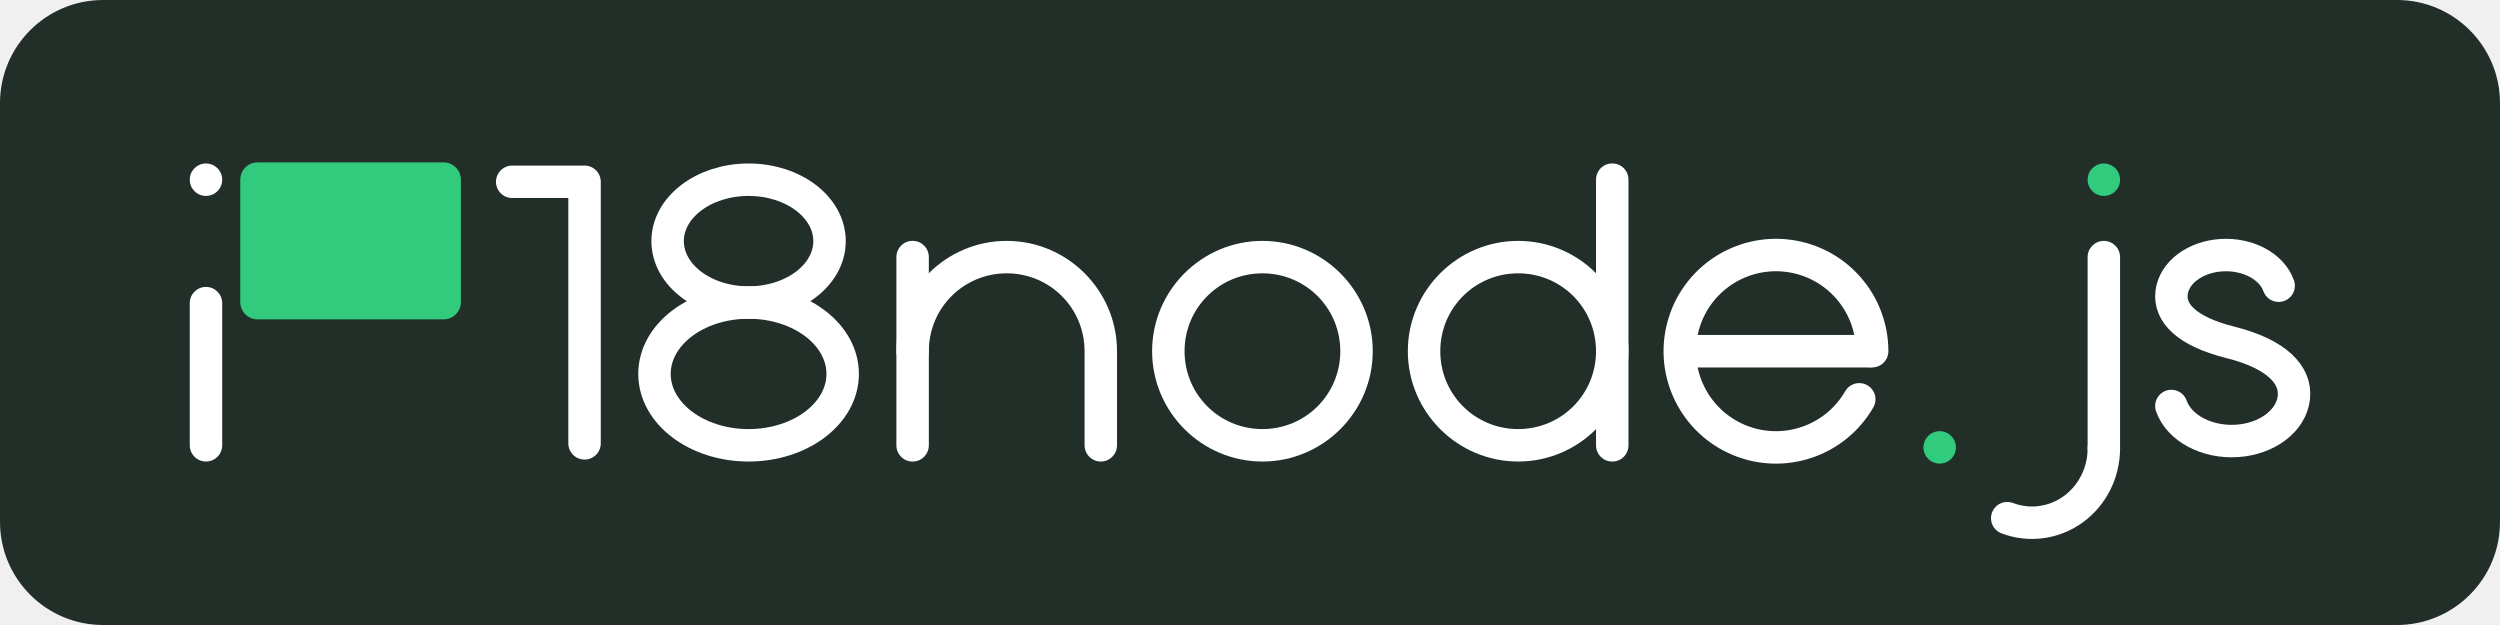
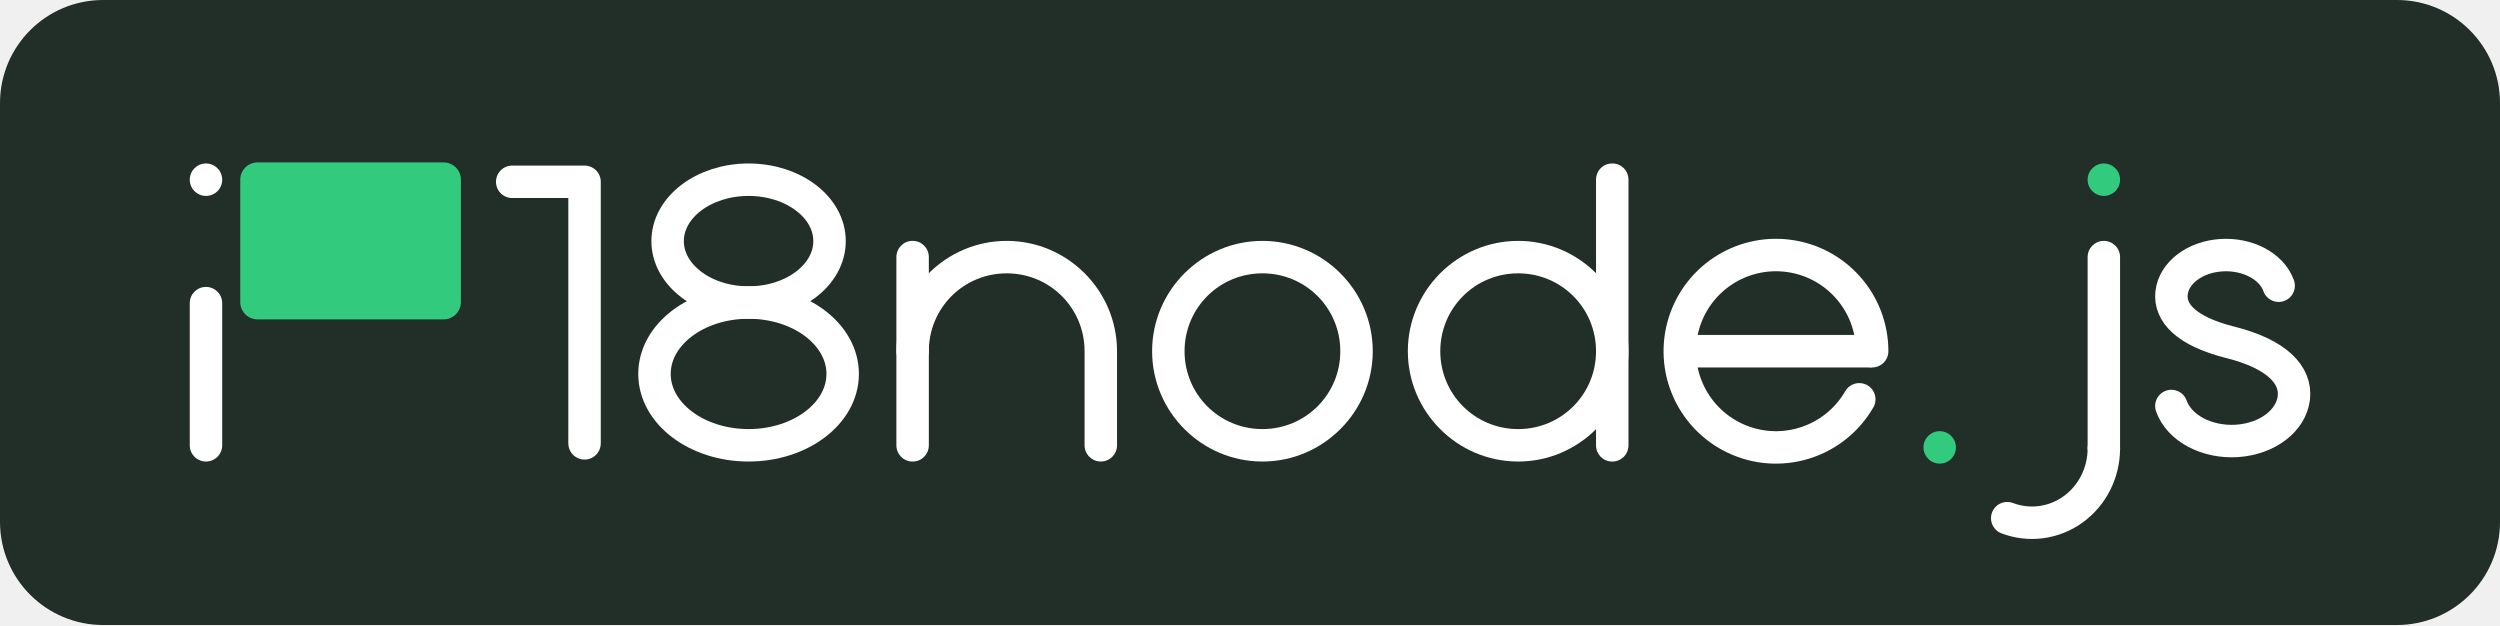
- <svg xmlns="http://www.w3.org/2000/svg" width="5393.493" height="1348.373" viewBox="0 0 1427.028 356.757" version="1.1" id="svg5">
+ <svg xmlns="http://www.w3.org/2000/svg" width="541.835" height="135.459" viewBox="0 0 143.36 35.84" version="1.1" id="svg5">
  <defs id="defs2">
    <rect x="2774.45" y="1422.543" width="774.767" height="228.758" id="rect20816" />
    <rect x="126.186" y="190.677" width="588.8" height="379.118" id="rect1926" />
  </defs>
  <g id="layer1" transform="translate(-312.8133,-338.4683)">
    <g id="g15580-0" transform="matrix(0.2645833,0,0,0.2645833,-1896.067,228.3686)" />
-     <g id="g57443">
+     <g id="g57443" transform="matrix(0.1004608,0,0,0.1004608,281.3878,304.4656)">
      <rect style="fill:#212f28;fill-opacity:1;stroke:#000000;stroke-width:0;stroke-linecap:round;stroke-linejoin:round;stroke-miterlimit:4;stroke-dasharray:none;stroke-opacity:1" id="rect52098" width="1427.028" height="356.757" x="312.813" y="338.468" rx="58.874" ry="58.874" />
      <g id="g15583-2" transform="matrix(0.2645833,0,0,0.2645833,-916.9493,686.0148)" style="fill:#ffffff;fill-opacity:1;stroke:#ffffff;stroke-width:0;stroke-miterlimit:4;stroke-dasharray:none;stroke-opacity:1">
        <path style="color:#000000;fill:#ffffff;fill-opacity:1;stroke:#ffffff;stroke-width:0;stroke-linecap:round;stroke-miterlimit:4;stroke-dasharray:none;stroke-opacity:1" d="m 7371.484,-793.875 c -131.029,0 -238,106.971 -238,238 0,131.029 106.971,238 238,238 131.029,0 238,-106.971 238,-238 0,-131.029 -106.971,-238 -238,-238 z m 0,70 c 93.198,0 168,74.802 168,168 0,93.198 -74.802,168 -168,168 -93.198,0 -168,-74.802 -168,-168 0,-93.198 74.802,-168 168,-168 z" id="path1341-9-0-5-1" />
      </g>
      <path style="color:#000000;fill:#ffffff;fill-opacity:1;stroke:#c94848;stroke-width:0;stroke-linecap:round;stroke-miterlimit:4;stroke-dasharray:none;stroke-opacity:1" d="m 1179.393,475.969 c -34.668,0 -62.971,28.303 -62.971,62.971 0,34.668 28.303,62.971 62.971,62.971 34.668,0 62.971,-28.303 62.971,-62.971 0,-34.668 -28.303,-62.971 -62.971,-62.971 z m 0,18.521 c 24.659,0 44.45,19.791 44.45,44.45 0,24.659 -19.791,44.45 -44.45,44.45 -24.659,0 -44.45,-19.791 -44.45,-44.45 0,-24.659 19.791,-44.45 44.45,-44.45 z" id="path1341-9-0-51" />
      <path id="rect4293-3-8-1" style="fill:#ffffff;fill-opacity:1;stroke:#c94848;stroke-width:0" d="m 1233.235,431.783 h -0.264 c -5.057,0 -9.128,4.13 -9.128,9.26 v 151.606 c 0,5.13 4.071,9.26 9.128,9.26 h 0.264 c 5.057,0 9.128,-4.13 9.128,-9.26 V 441.044 c 0,-5.13 -4.071,-9.26 -9.128,-9.26 z" />
      <g id="g15480-0" transform="matrix(0.2645833,0,0,0.2645833,971.9209,686.0148)" style="stroke:#ffffff;stroke-opacity:1">
        <path style="fill:none;stroke:#ffffff;stroke-width:70.145;stroke-linecap:round;stroke-linejoin:miter;stroke-miterlimit:4;stroke-dasharray:none;stroke-opacity:1" d="m 1541.842,-555.875 h -402.974" id="path9902-8" />
        <path style="fill:none;fill-opacity:1;stroke:#ffffff;stroke-width:70;stroke-linecap:round;stroke-linejoin:round;stroke-miterlimit:4;stroke-dasharray:none;stroke-dashoffset:0;stroke-opacity:1;paint-order:normal" id="path10411-5" d="m 1520.063,-452.092 a 207.514,207.514 0 0 1 -259.124,87.961 207.514,207.514 0 0 1 -121.031,-245.426 207.514,207.514 0 0 1 227.529,-152.03 207.514,207.514 0 0 1 180.428,205.738" />
      </g>
      <path id="path35-1-6-8" style="color:#000000;fill:#ffffff;fill-opacity:1;stroke:#32cb7e;stroke-width:0;stroke-linecap:round;stroke-miterlimit:4;stroke-dasharray:none;stroke-opacity:1" d="m 887.452,475.969 c -34.668,0 -62.971,28.303 -62.971,62.971 0,5.114 4.146,9.26 9.26,9.26 5.114,0 9.26,-4.146 9.26,-9.26 0,-24.659 19.791,-44.45 44.45,-44.45 24.659,0 44.45,19.791 44.45,44.45 h 18.521 c 0,-34.668 -28.303,-62.971 -62.971,-62.971 z m 44.45,62.971 v 53.71 c 0,5.13 4.13,9.26 9.26,9.26 5.13,0 9.26,-4.13 9.26,-9.26 v -53.71 z" />
      <rect style="fill:#ffffff;fill-opacity:1;stroke:#32cb7e;stroke-width:0;stroke-linecap:butt;stroke-miterlimit:4;stroke-dasharray:none;stroke-dashoffset:0;stroke-opacity:1" id="rect4293-3-9-4-7-0" width="18.521" height="125.942" x="-843.002" y="475.969" transform="scale(-1,1)" rx="9.128" ry="9.26" />
      <rect style="fill:#32cb7e;fill-opacity:1;stroke:#000000;stroke-width:0;stroke-linecap:butt;stroke-miterlimit:4;stroke-dasharray:none;stroke-dashoffset:0;stroke-opacity:1" id="rect4293-3-7-7-8" width="125.942" height="89.59" x="-575.896" y="431.174" transform="scale(-1,1)" rx="9.867" ry="9.867" />
      <rect style="fill:#ffffff;fill-opacity:1;stroke:#32cb7e;stroke-width:0;stroke-linecap:butt;stroke-miterlimit:4;stroke-dasharray:none;stroke-dashoffset:0;stroke-opacity:1" id="rect4293-3-9-9" width="18.521" height="99.667" x="-439.648" y="502.243" transform="scale(-1,1)" rx="9.26" ry="9.26" />
      <circle style="fill:#ffffff;fill-opacity:1;stroke:#c94848;stroke-width:0;stroke-linecap:round;stroke-miterlimit:4;stroke-dasharray:none;stroke-opacity:1" id="path1054-2" cx="430.387" cy="441.044" r="9.26" />
      <circle style="fill:#32cb7e;fill-opacity:1;stroke:#000000;stroke-width:0;stroke-linecap:round;stroke-miterlimit:4;stroke-dasharray:none;stroke-opacity:1" id="path1054-2-6" cx="1420.009" cy="593.839" r="9.26" />
      <path style="color:#000000;fill:#ffffff;fill-opacity:1;stroke:#1c7247;stroke-width:0;stroke-linecap:round;stroke-miterlimit:4;stroke-dasharray:none;stroke-opacity:1" d="M 1522.968,595.144 V 485.23 c 0,-5.114 -4.146,-9.26 -9.26,-9.26 -5.114,0 -9.26,4.146 -9.26,9.26 v 109.914 z" id="path12230-9-2" />
      <path style="fill:none;fill-opacity:1;stroke:#ffffff;stroke-width:18.521;stroke-linecap:round;stroke-linejoin:miter;stroke-miterlimit:4;stroke-dasharray:none;stroke-dashoffset:0;stroke-opacity:1;paint-order:normal" id="path13742-8-5" transform="scale(-1)" d="m -1513.707,-594.469 a 41.007,42.378 0 0 1 17.537,-34.751 41.007,42.378 0 0 1 37.611,-5.027" />
      <circle style="fill:#32cb7e;fill-opacity:1;stroke:#d71010;stroke-width:0;stroke-linecap:round;stroke-miterlimit:4;stroke-dasharray:none;stroke-opacity:1" id="path1054-8-8" cx="1513.707" cy="441.044" r="9.26" />
      <g id="g15580-2" transform="matrix(0.2645833,0,0,0.2645833,-996.5465,684.2118)" style="stroke:#ffffff;stroke-opacity:1">
        <path id="path9309-8-9" style="fill:none;stroke:#ffffff;stroke-width:70;stroke-linecap:round;stroke-miterlimit:4;stroke-dasharray:none;stroke-opacity:1" d="m 9633.273,-430.843 c 16.911,47.852 76.693,79.592 141.782,75.274 65.089,-4.318 116.694,-43.446 122.389,-92.798 5.694,-49.352 -36.166,-94.68 -138.096,-120.092 -94.003,-23.801 -130.605,-63.436 -125.626,-106.59 4.979,-43.154 50.103,-77.367 107.017,-81.143 56.914,-3.775 109.188,23.977 123.975,65.82" />
      </g>
      <path id="path42762-7" style="fill:none;stroke:#ffffff;stroke-width:18.521;stroke-linecap:round;stroke-opacity:1" d="m 786.322,476.101 a 46.212,35.057 0 0 1 -46.212,35.057 46.212,35.057 0 0 1 -46.212,-35.057 46.212,35.057 0 0 1 46.212,-35.057 46.212,35.057 0 0 1 46.212,35.057 z" />
      <path id="path42762-7-1" style="fill:none;stroke:#ffffff;stroke-width:18.521;stroke-linecap:round;stroke-opacity:1" d="m 793.821,551.904 a 53.71,40.746 0 0 1 -53.71,40.746 53.71,40.746 0 0 1 -53.711,-40.746 53.71,40.746 0 0 1 53.711,-40.746 53.71,40.746 0 0 1 53.71,40.746 z" />
      <path style="fill:none;stroke:#ffffff;stroke-width:18.521;stroke-linecap:round;stroke-linejoin:round;stroke-miterlimit:4;stroke-dasharray:none;stroke-opacity:1" d="M 646.479,591.534 V 442.237 h -41.294" id="path45635" />
    </g>
  </g>
</svg>
